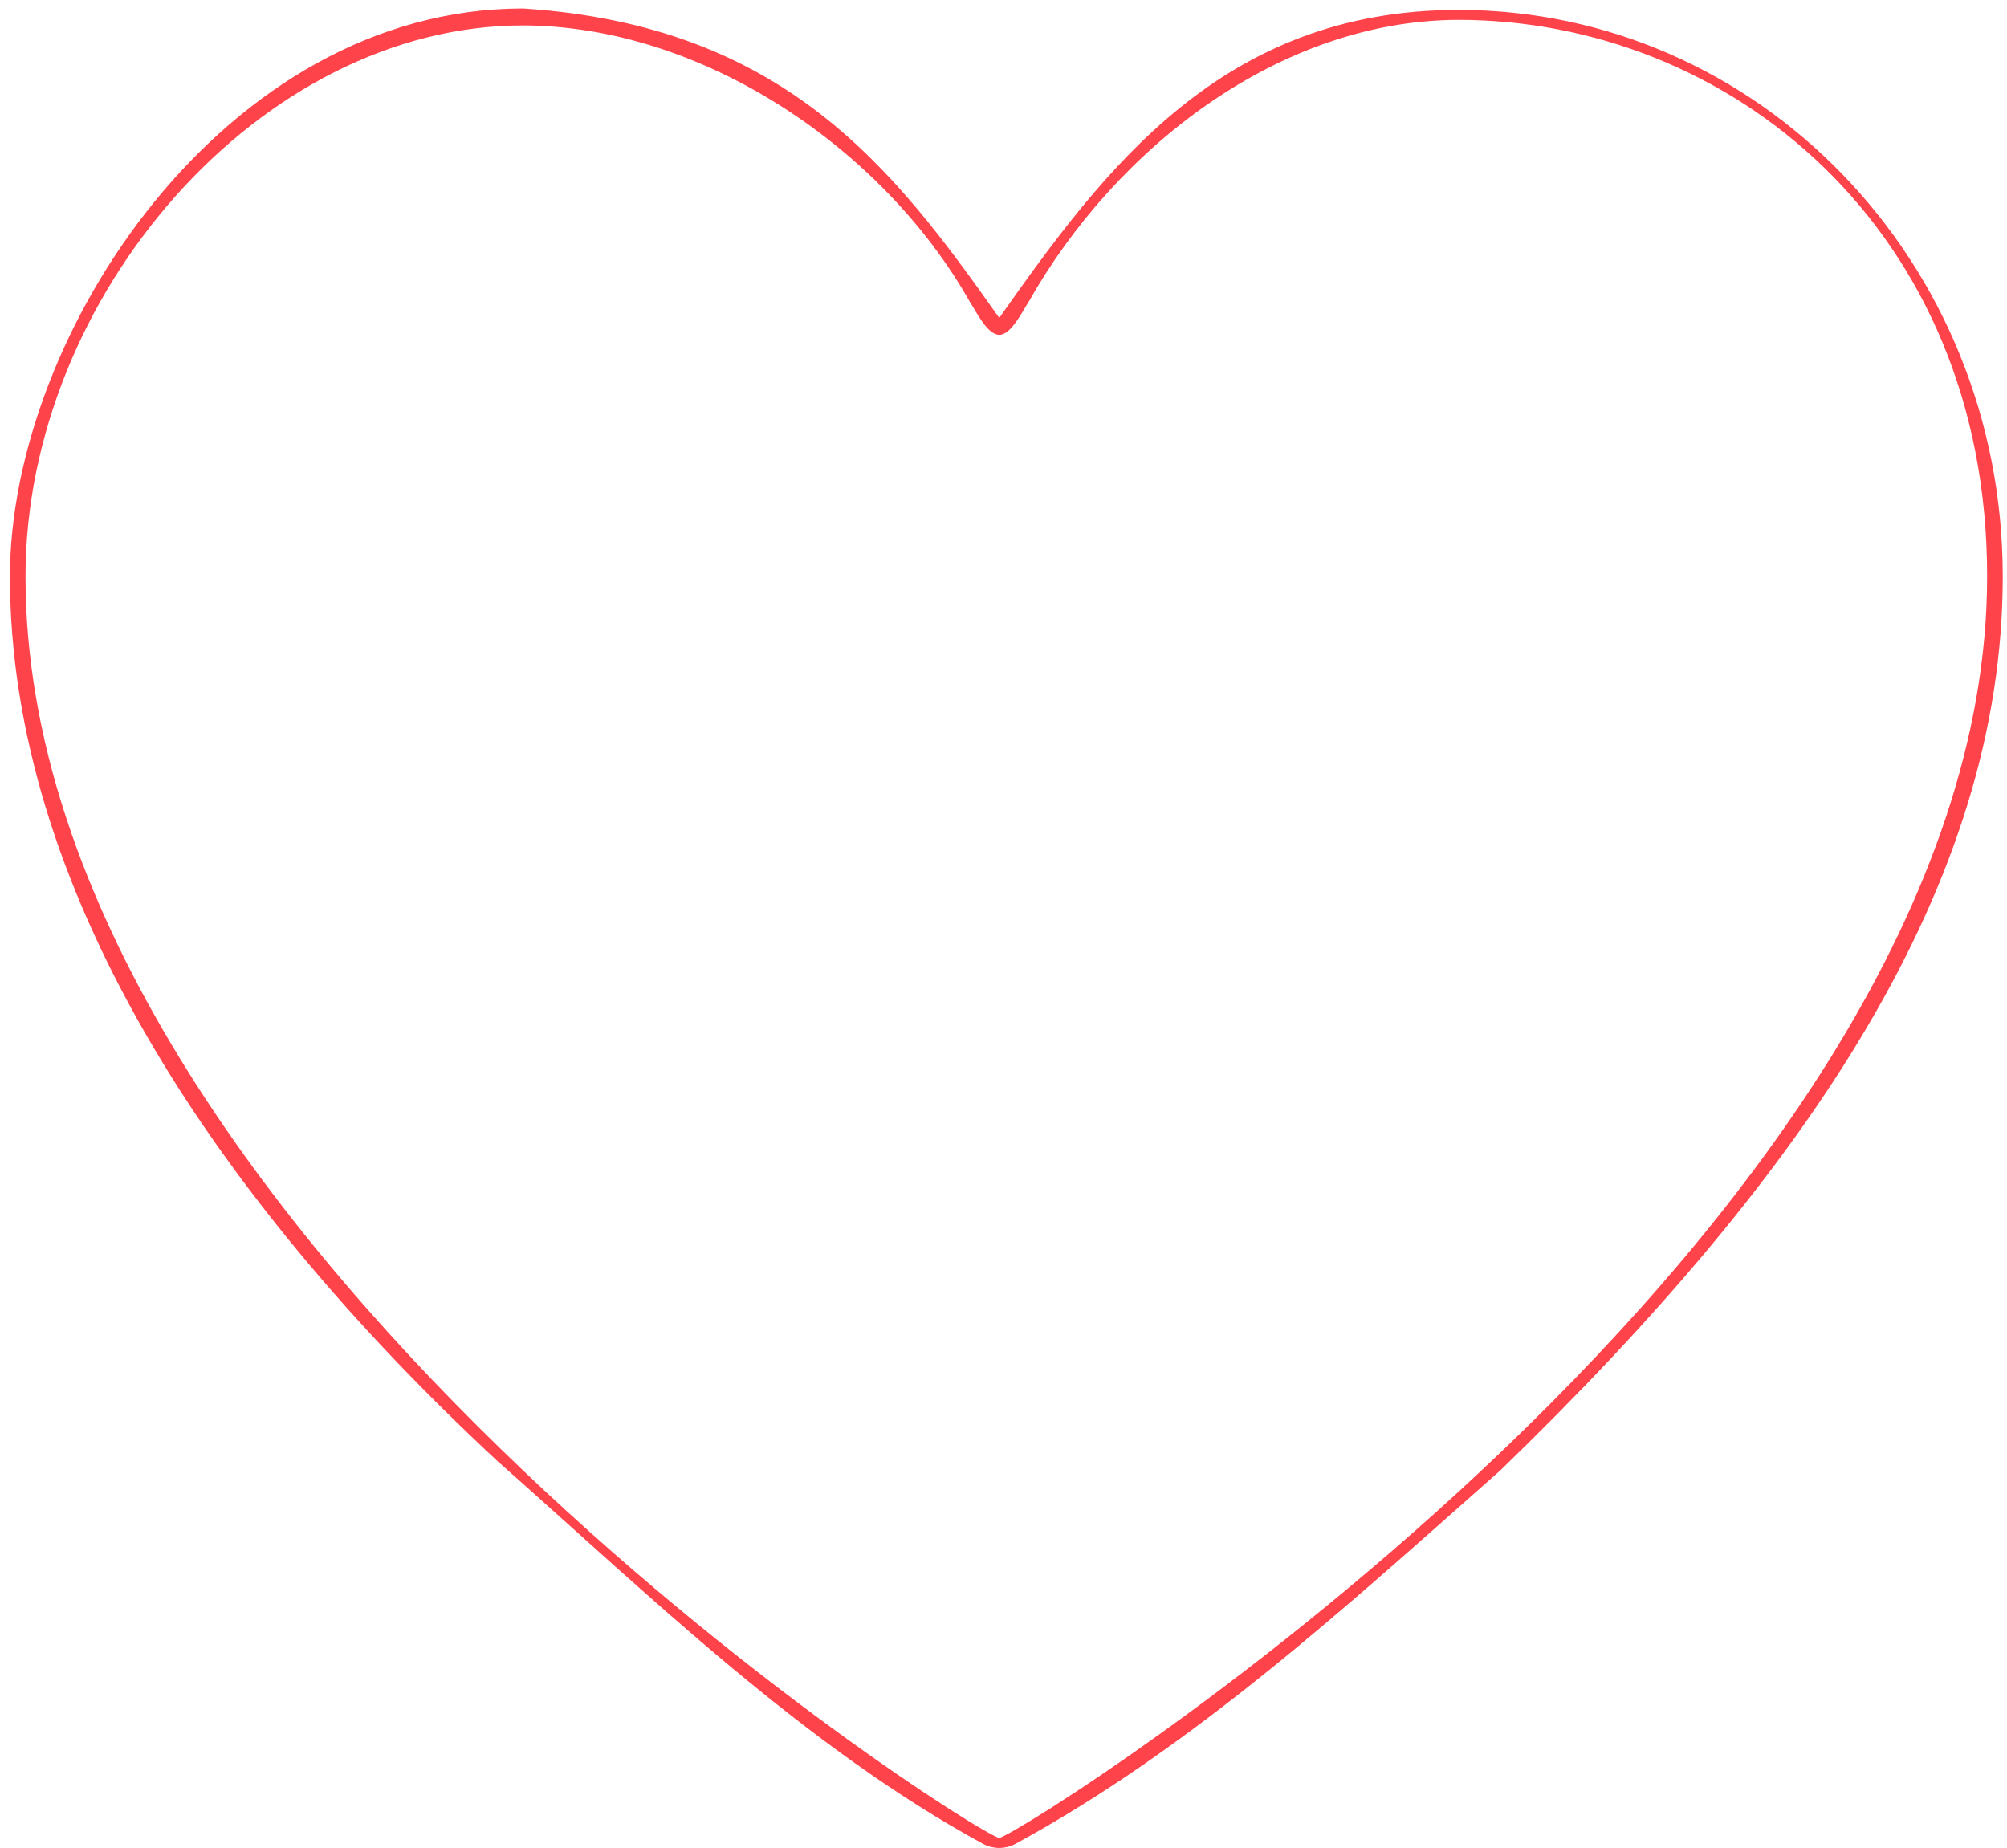
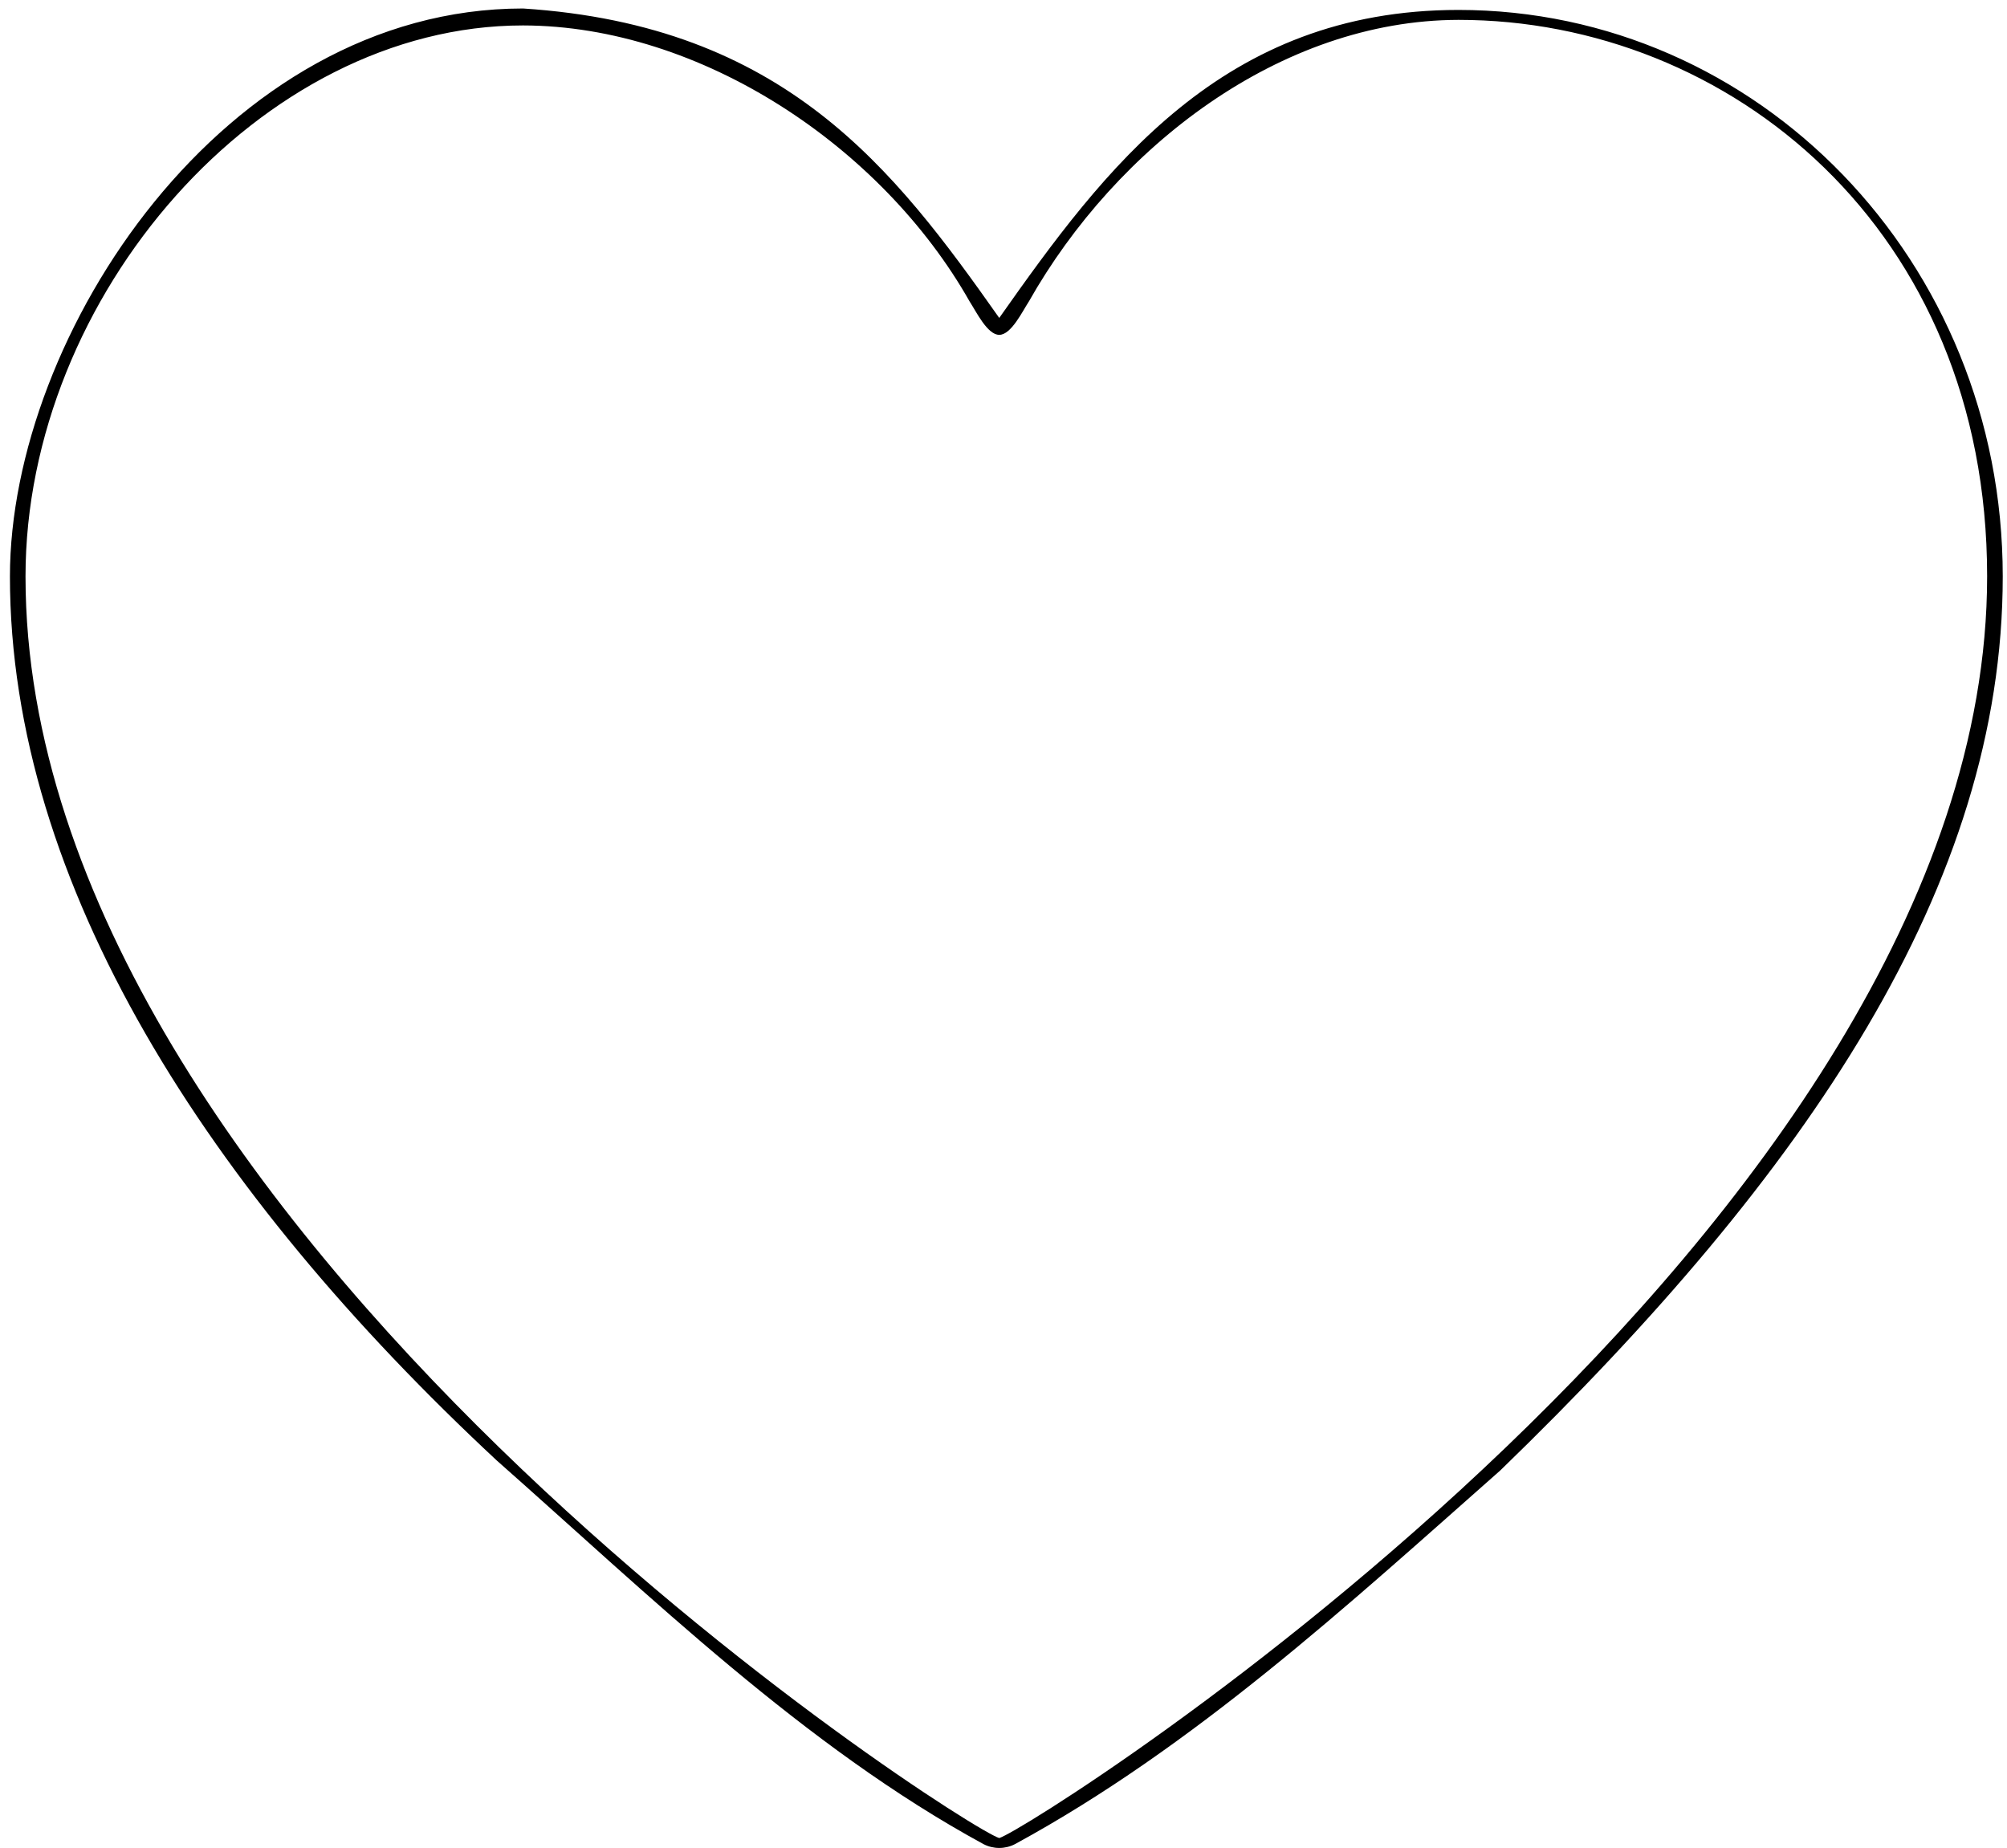
<svg xmlns="http://www.w3.org/2000/svg" width="101" height="93" viewBox="0 0 101 93" fill="none">
-   <path d="M73.396 0.5C61.5 0.5 55.575 8.495 50.286 16C44.997 8.495 39.5 1.28 26.32 0.427C11.273 0.427 0.5 16.851 0.5 29.009C0.5 44.512 10.5 60 25 73.5C32.698 80.3 40.47 87.897 49.5 92.809C49.993 93.062 50.579 93.062 51.072 92.809C60.098 87.897 67.804 80.8 75.5 74C91 59 100.786 44.512 100.786 29.009C100.786 13.102 88.444 0.5 73.396 0.5ZM50.286 92.5C48.5 92 1.284 61.731 1.284 29.009C1.284 14.92 13.096 1.28 26.32 1.28C35.279 1.296 44.393 7.393 48.795 15.172C49.124 15.674 49.685 16.851 50.286 16.851C50.887 16.851 51.448 15.674 51.777 15.172C56.179 7.393 64.437 1.016 73.396 1C87 1 100 11.5 100 29C100 61.722 52 92 50.286 92.5Z" fill="#FF434B" />
+   <path d="M73.396 0.5C61.5 0.5 55.575 8.495 50.286 16C44.997 8.495 39.5 1.28 26.32 0.427C11.273 0.427 0.5 16.851 0.5 29.009C0.5 44.512 10.5 60 25 73.5C32.698 80.3 40.47 87.897 49.5 92.809C49.993 93.062 50.579 93.062 51.072 92.809C60.098 87.897 67.804 80.8 75.5 74C91 59 100.786 44.512 100.786 29.009C100.786 13.102 88.444 0.5 73.396 0.5ZM50.286 92.5C48.5 92 1.284 61.731 1.284 29.009C1.284 14.92 13.096 1.28 26.32 1.28C35.279 1.296 44.393 7.393 48.795 15.172C49.124 15.674 49.685 16.851 50.286 16.851C50.887 16.851 51.448 15.674 51.777 15.172C56.179 7.393 64.437 1.016 73.396 1C87 1 100 11.5 100 29C100 61.722 52 92 50.286 92.5Z" fill="currentColor" />
</svg>
